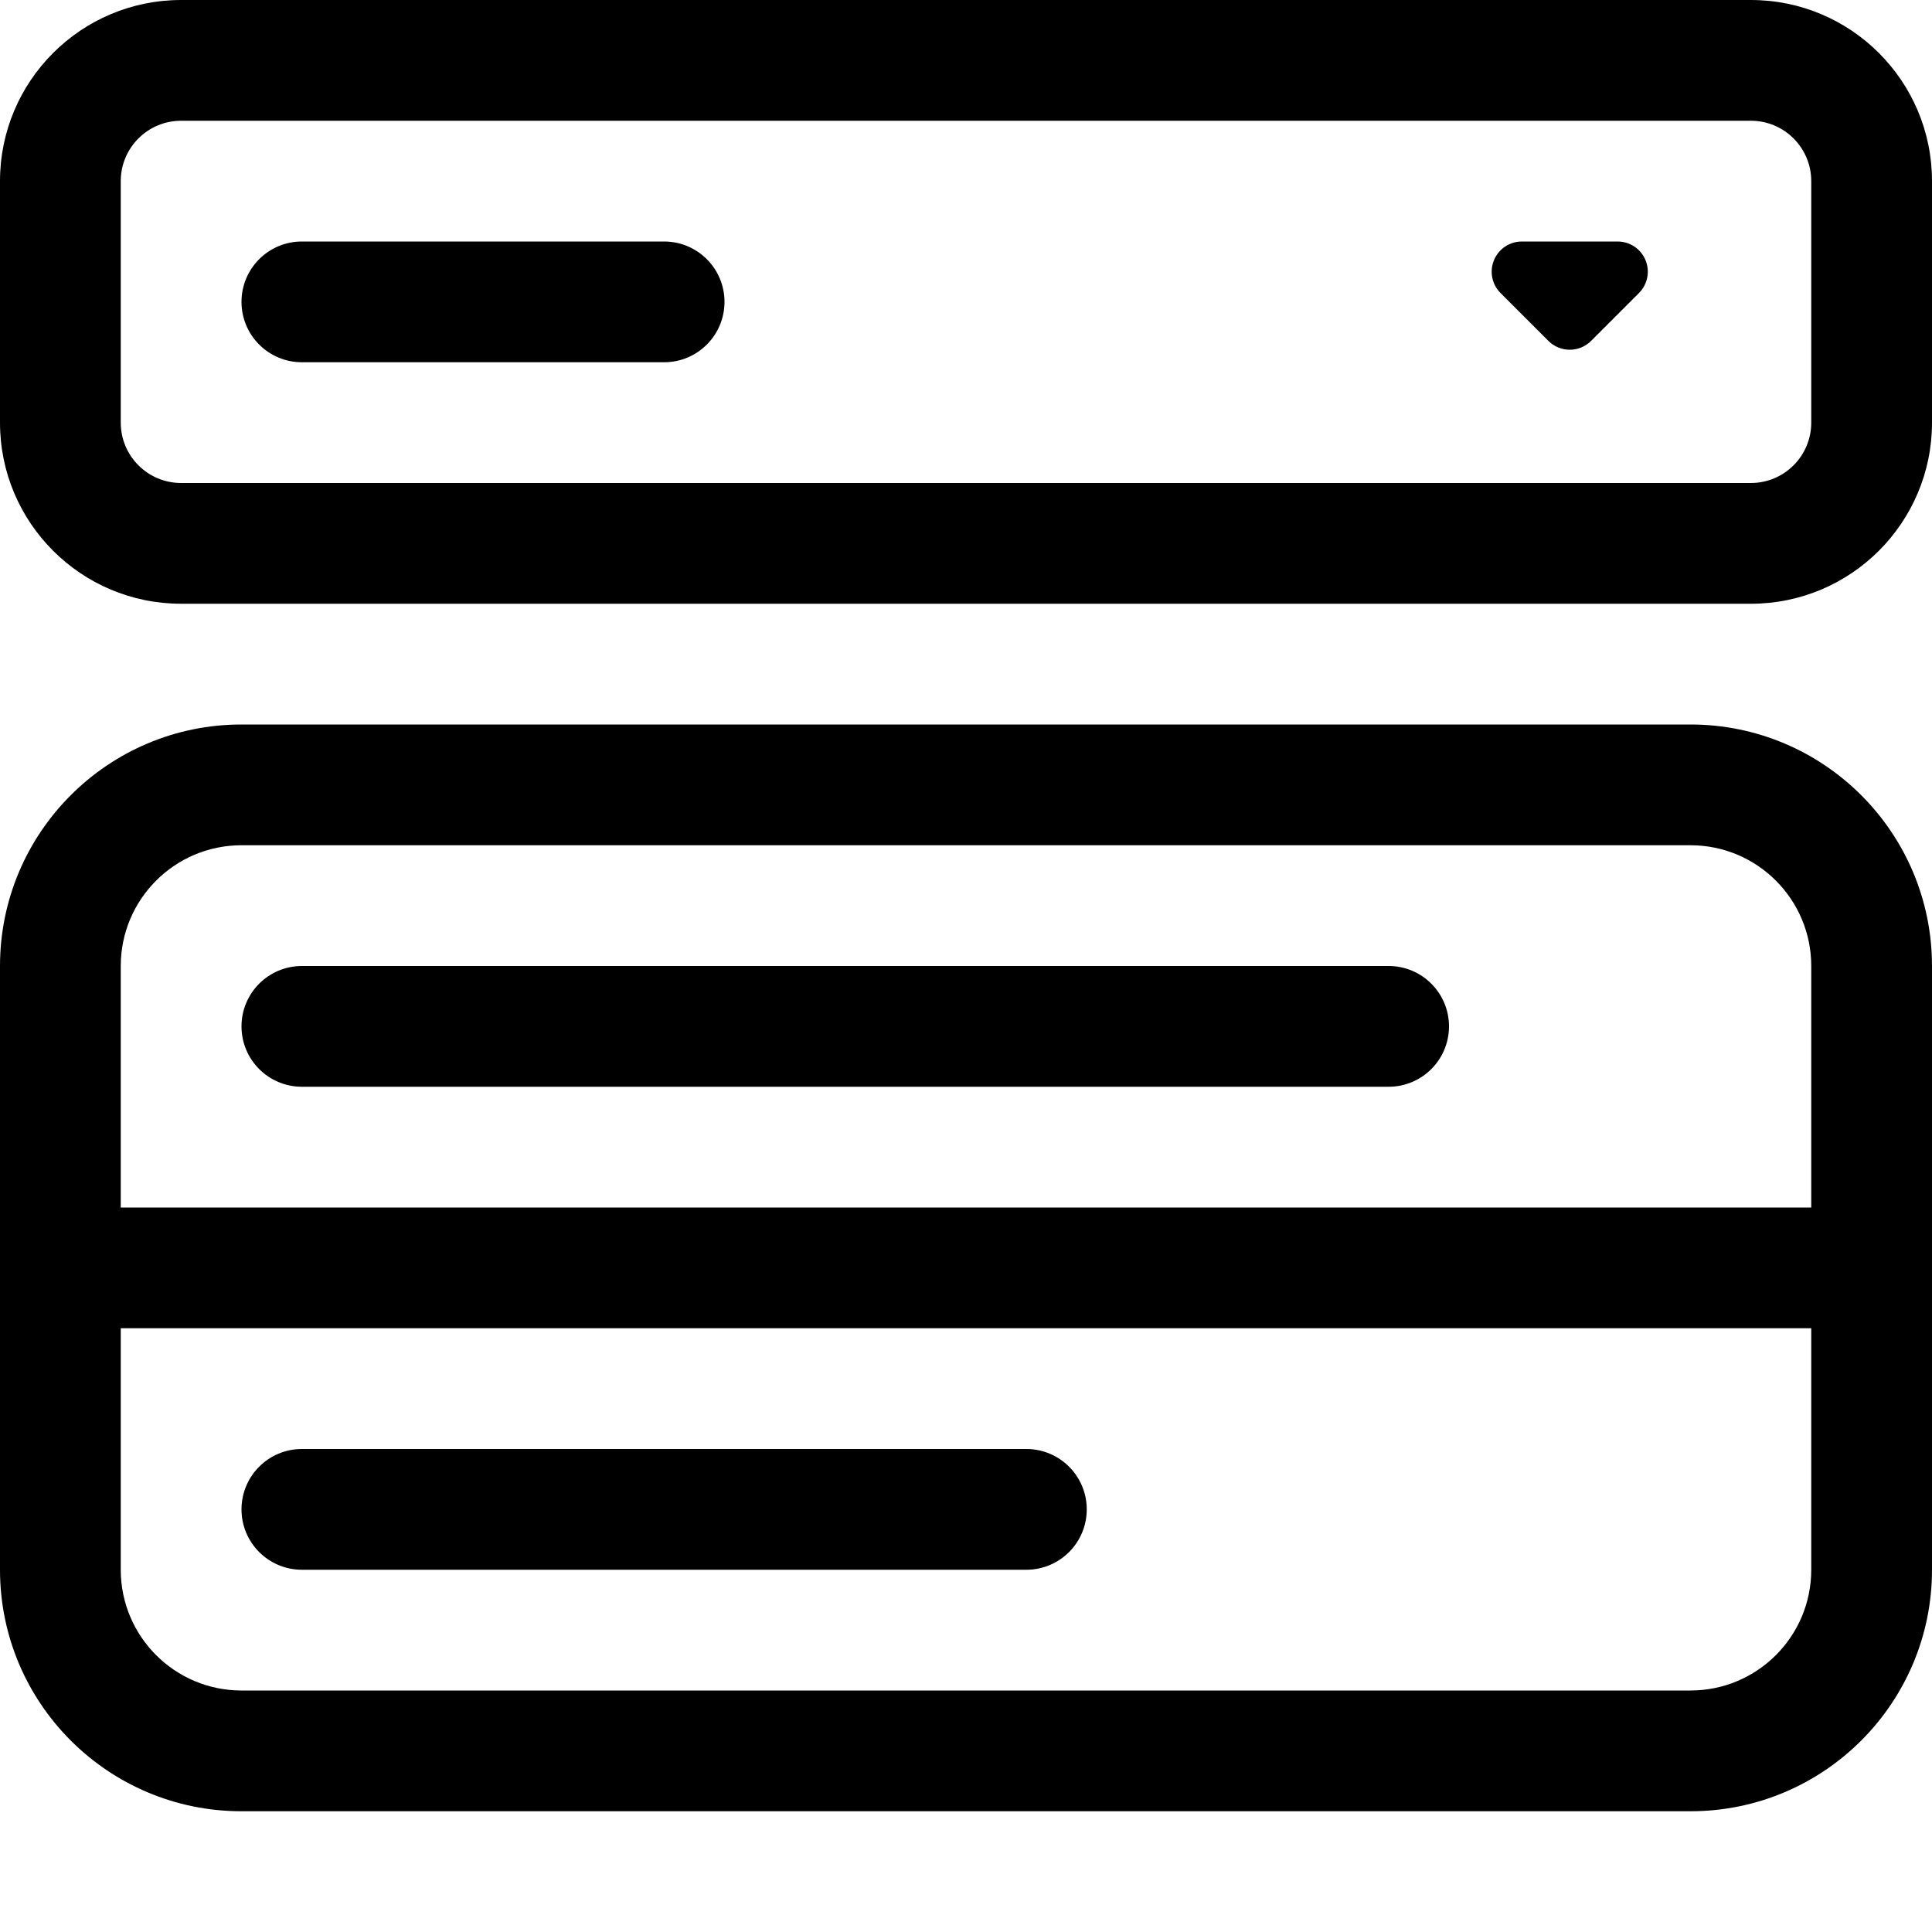
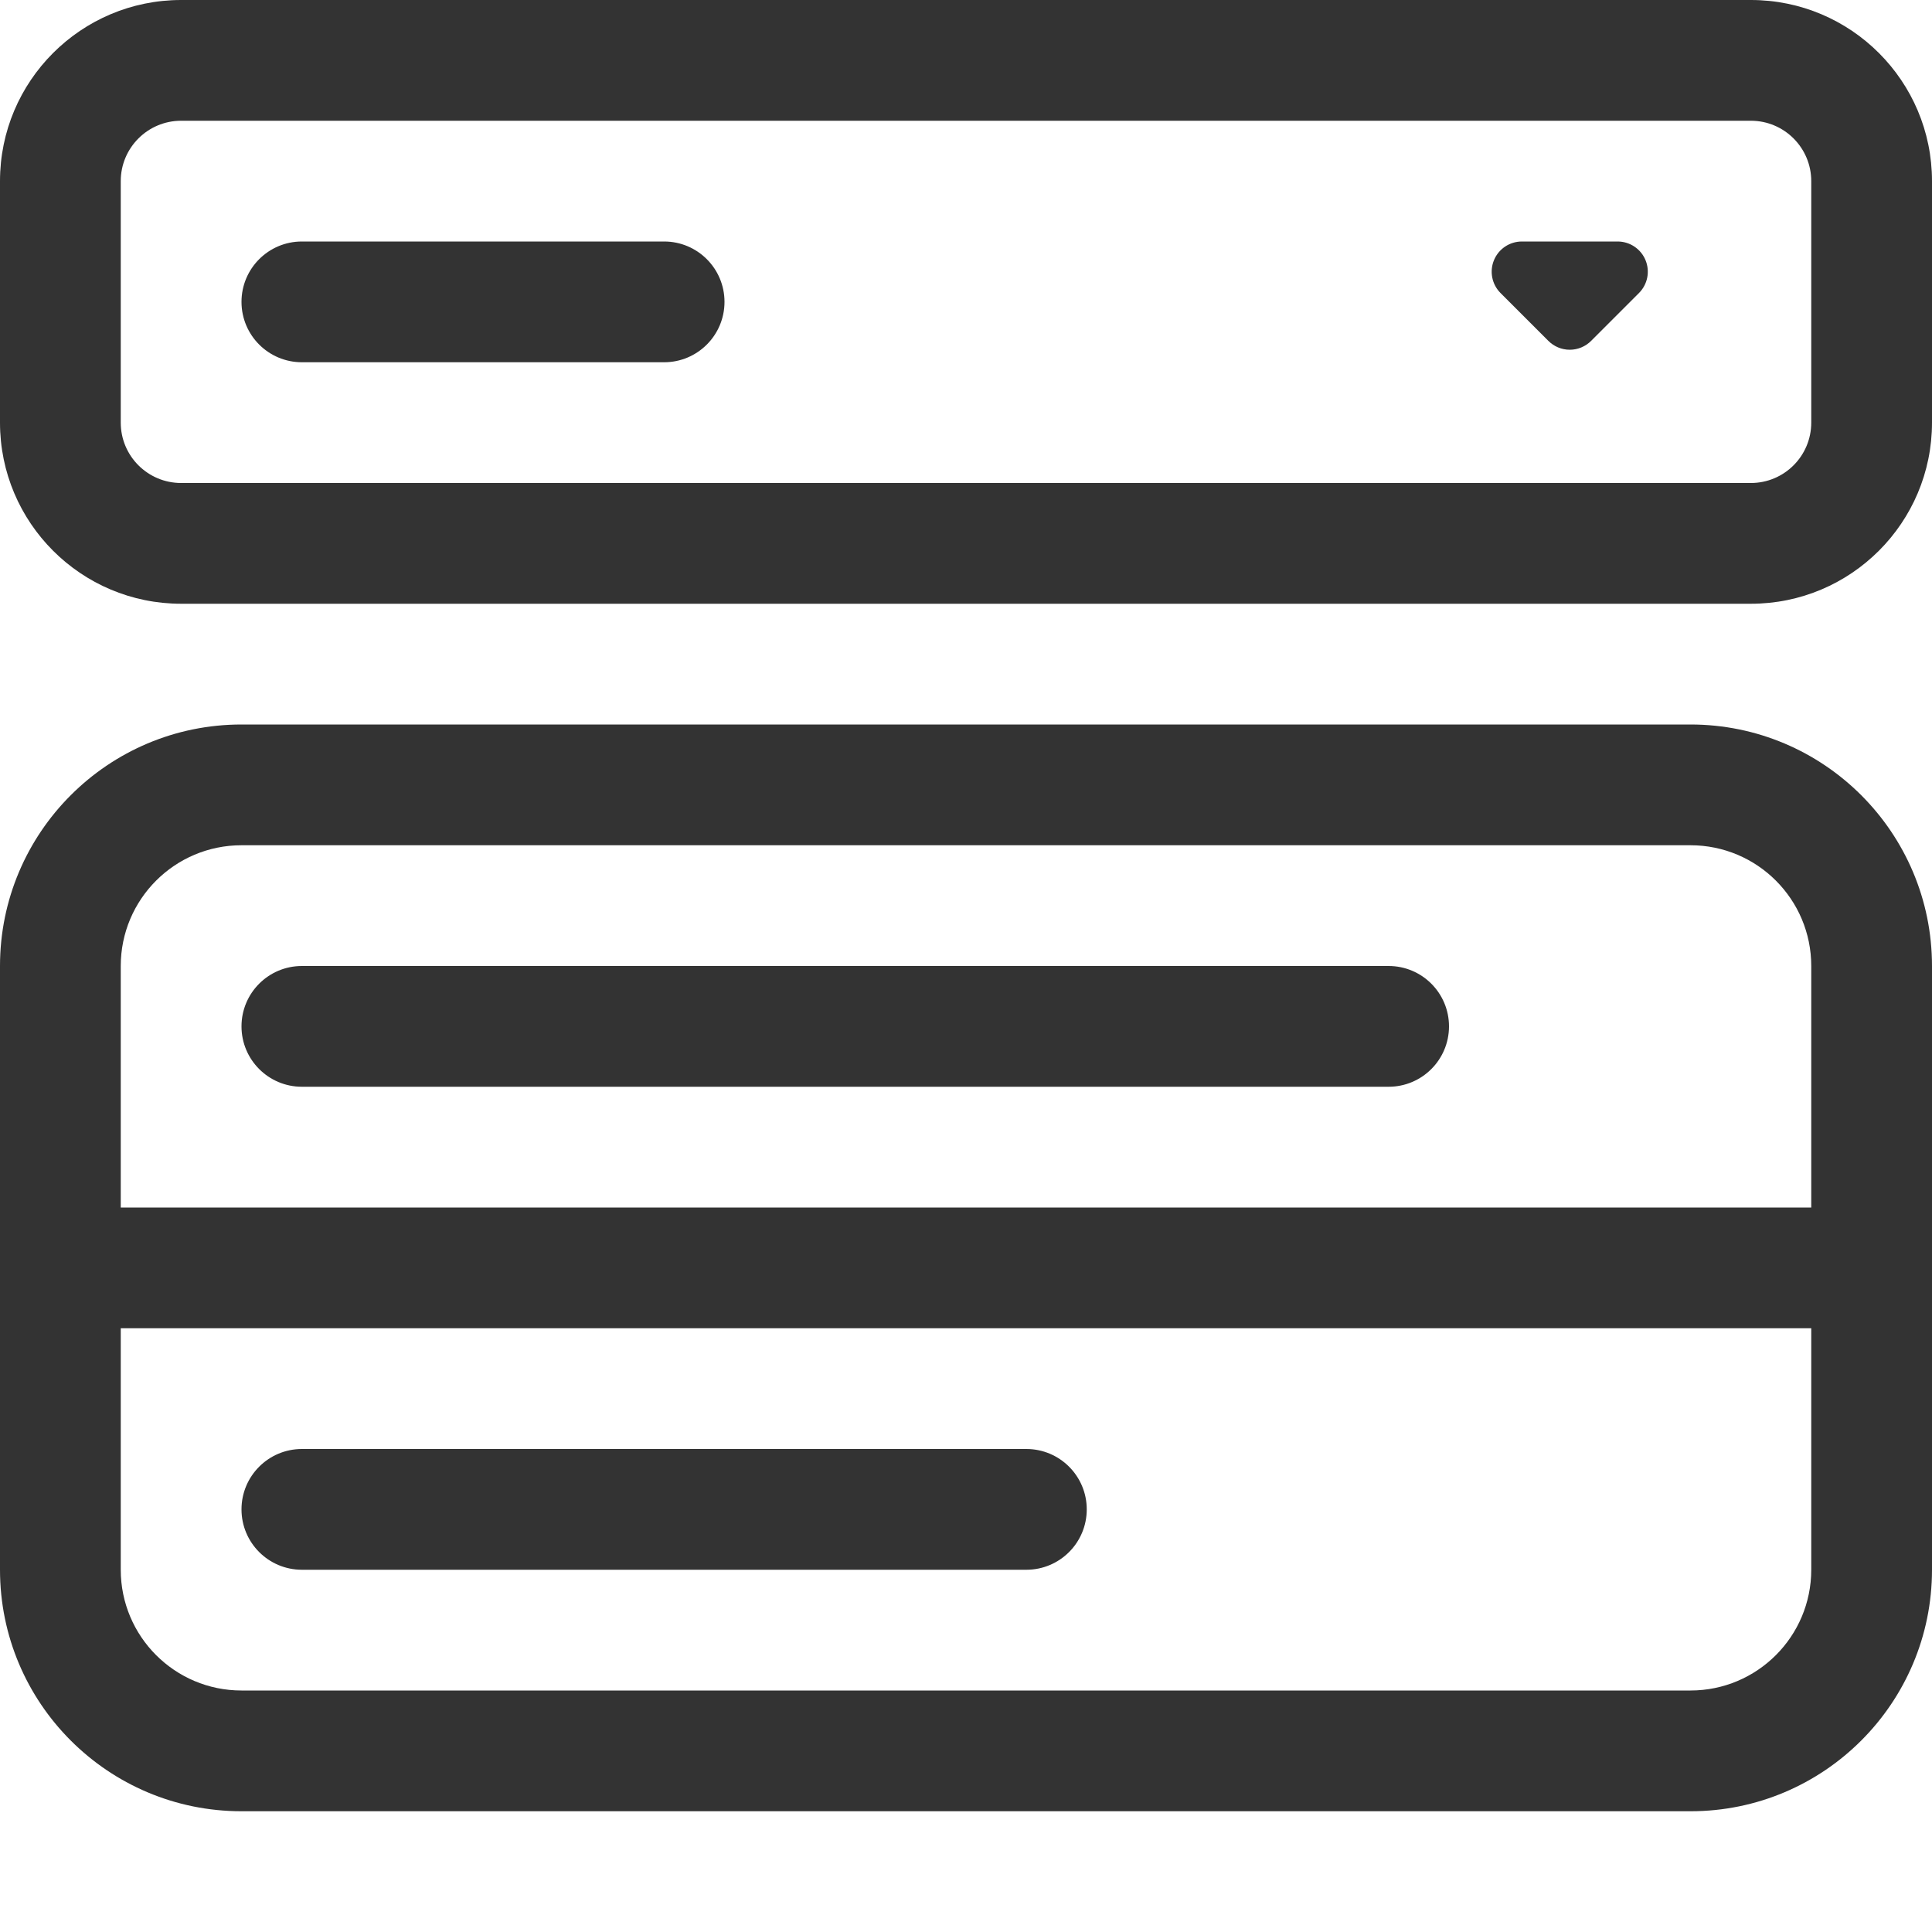
- <svg xmlns="http://www.w3.org/2000/svg" width="16" height="16" fill="currentColor" class="bi bi-menu-button-wide" viewBox="0 0 16 16">
+ <svg xmlns="http://www.w3.org/2000/svg" width="20" height="20" fill="#333" class="bi bi-menu-button-wide" viewBox="0 0 16 16">
  <path d="M0 1.5A1.5 1.5 0 0 1 1.5 0h13A1.5 1.5 0 0 1 16 1.5v2A1.5 1.5 0 0 1 14.5 5h-13A1.5 1.5 0 0 1 0 3.5v-2zM1.5 1a.5.5 0 0 0-.5.5v2a.5.5 0 0 0 .5.5h13a.5.5 0 0 0 .5-.5v-2a.5.5 0 0 0-.5-.5h-13z" />
  <path d="M2 2.5a.5.5 0 0 1 .5-.5h3a.5.5 0 0 1 0 1h-3a.5.5 0 0 1-.5-.5zm10.823.323-.396-.396A.25.25 0 0 1 12.604 2h.792a.25.25 0 0 1 .177.427l-.396.396a.25.25 0 0 1-.354 0zM0 8a2 2 0 0 1 2-2h12a2 2 0 0 1 2 2v5a2 2 0 0 1-2 2H2a2 2 0 0 1-2-2V8zm1 3v2a1 1 0 0 0 1 1h12a1 1 0 0 0 1-1v-2H1zm14-1V8a1 1 0 0 0-1-1H2a1 1 0 0 0-1 1v2h14zM2 8.5a.5.5 0 0 1 .5-.5h9a.5.5 0 0 1 0 1h-9a.5.5 0 0 1-.5-.5zm0 4a.5.5 0 0 1 .5-.5h6a.5.5 0 0 1 0 1h-6a.5.5 0 0 1-.5-.5z" />
</svg>
